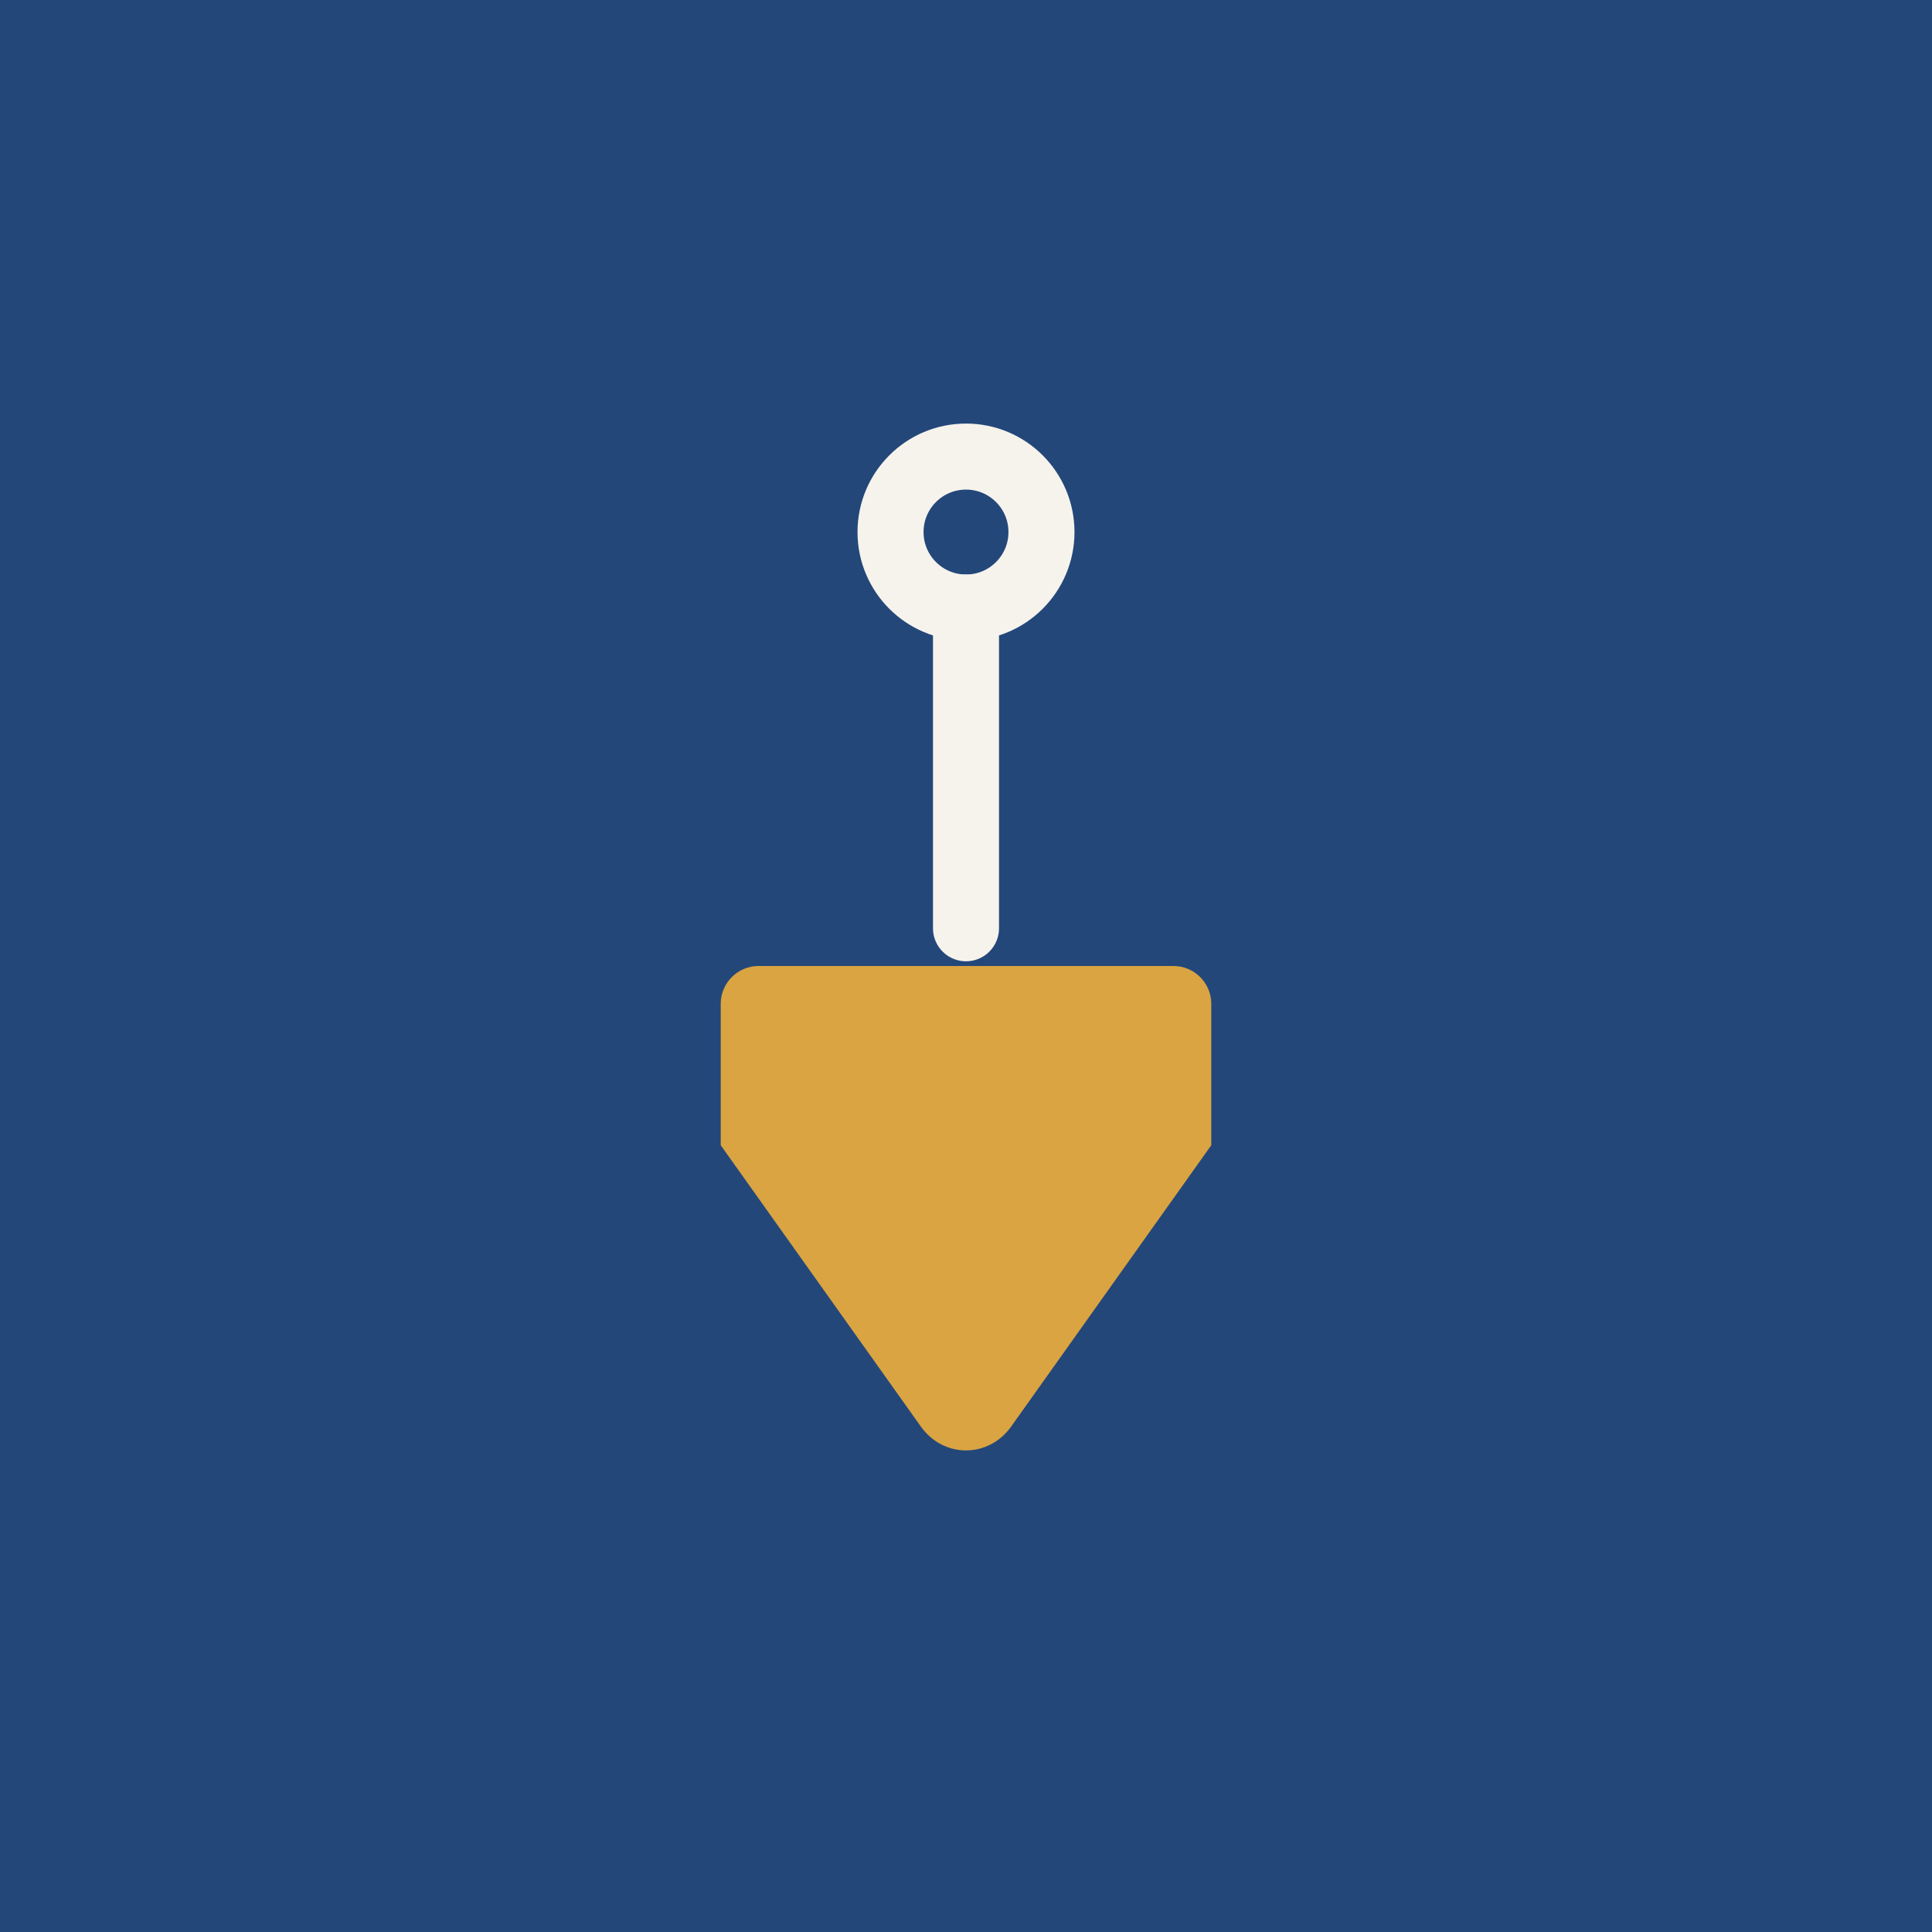
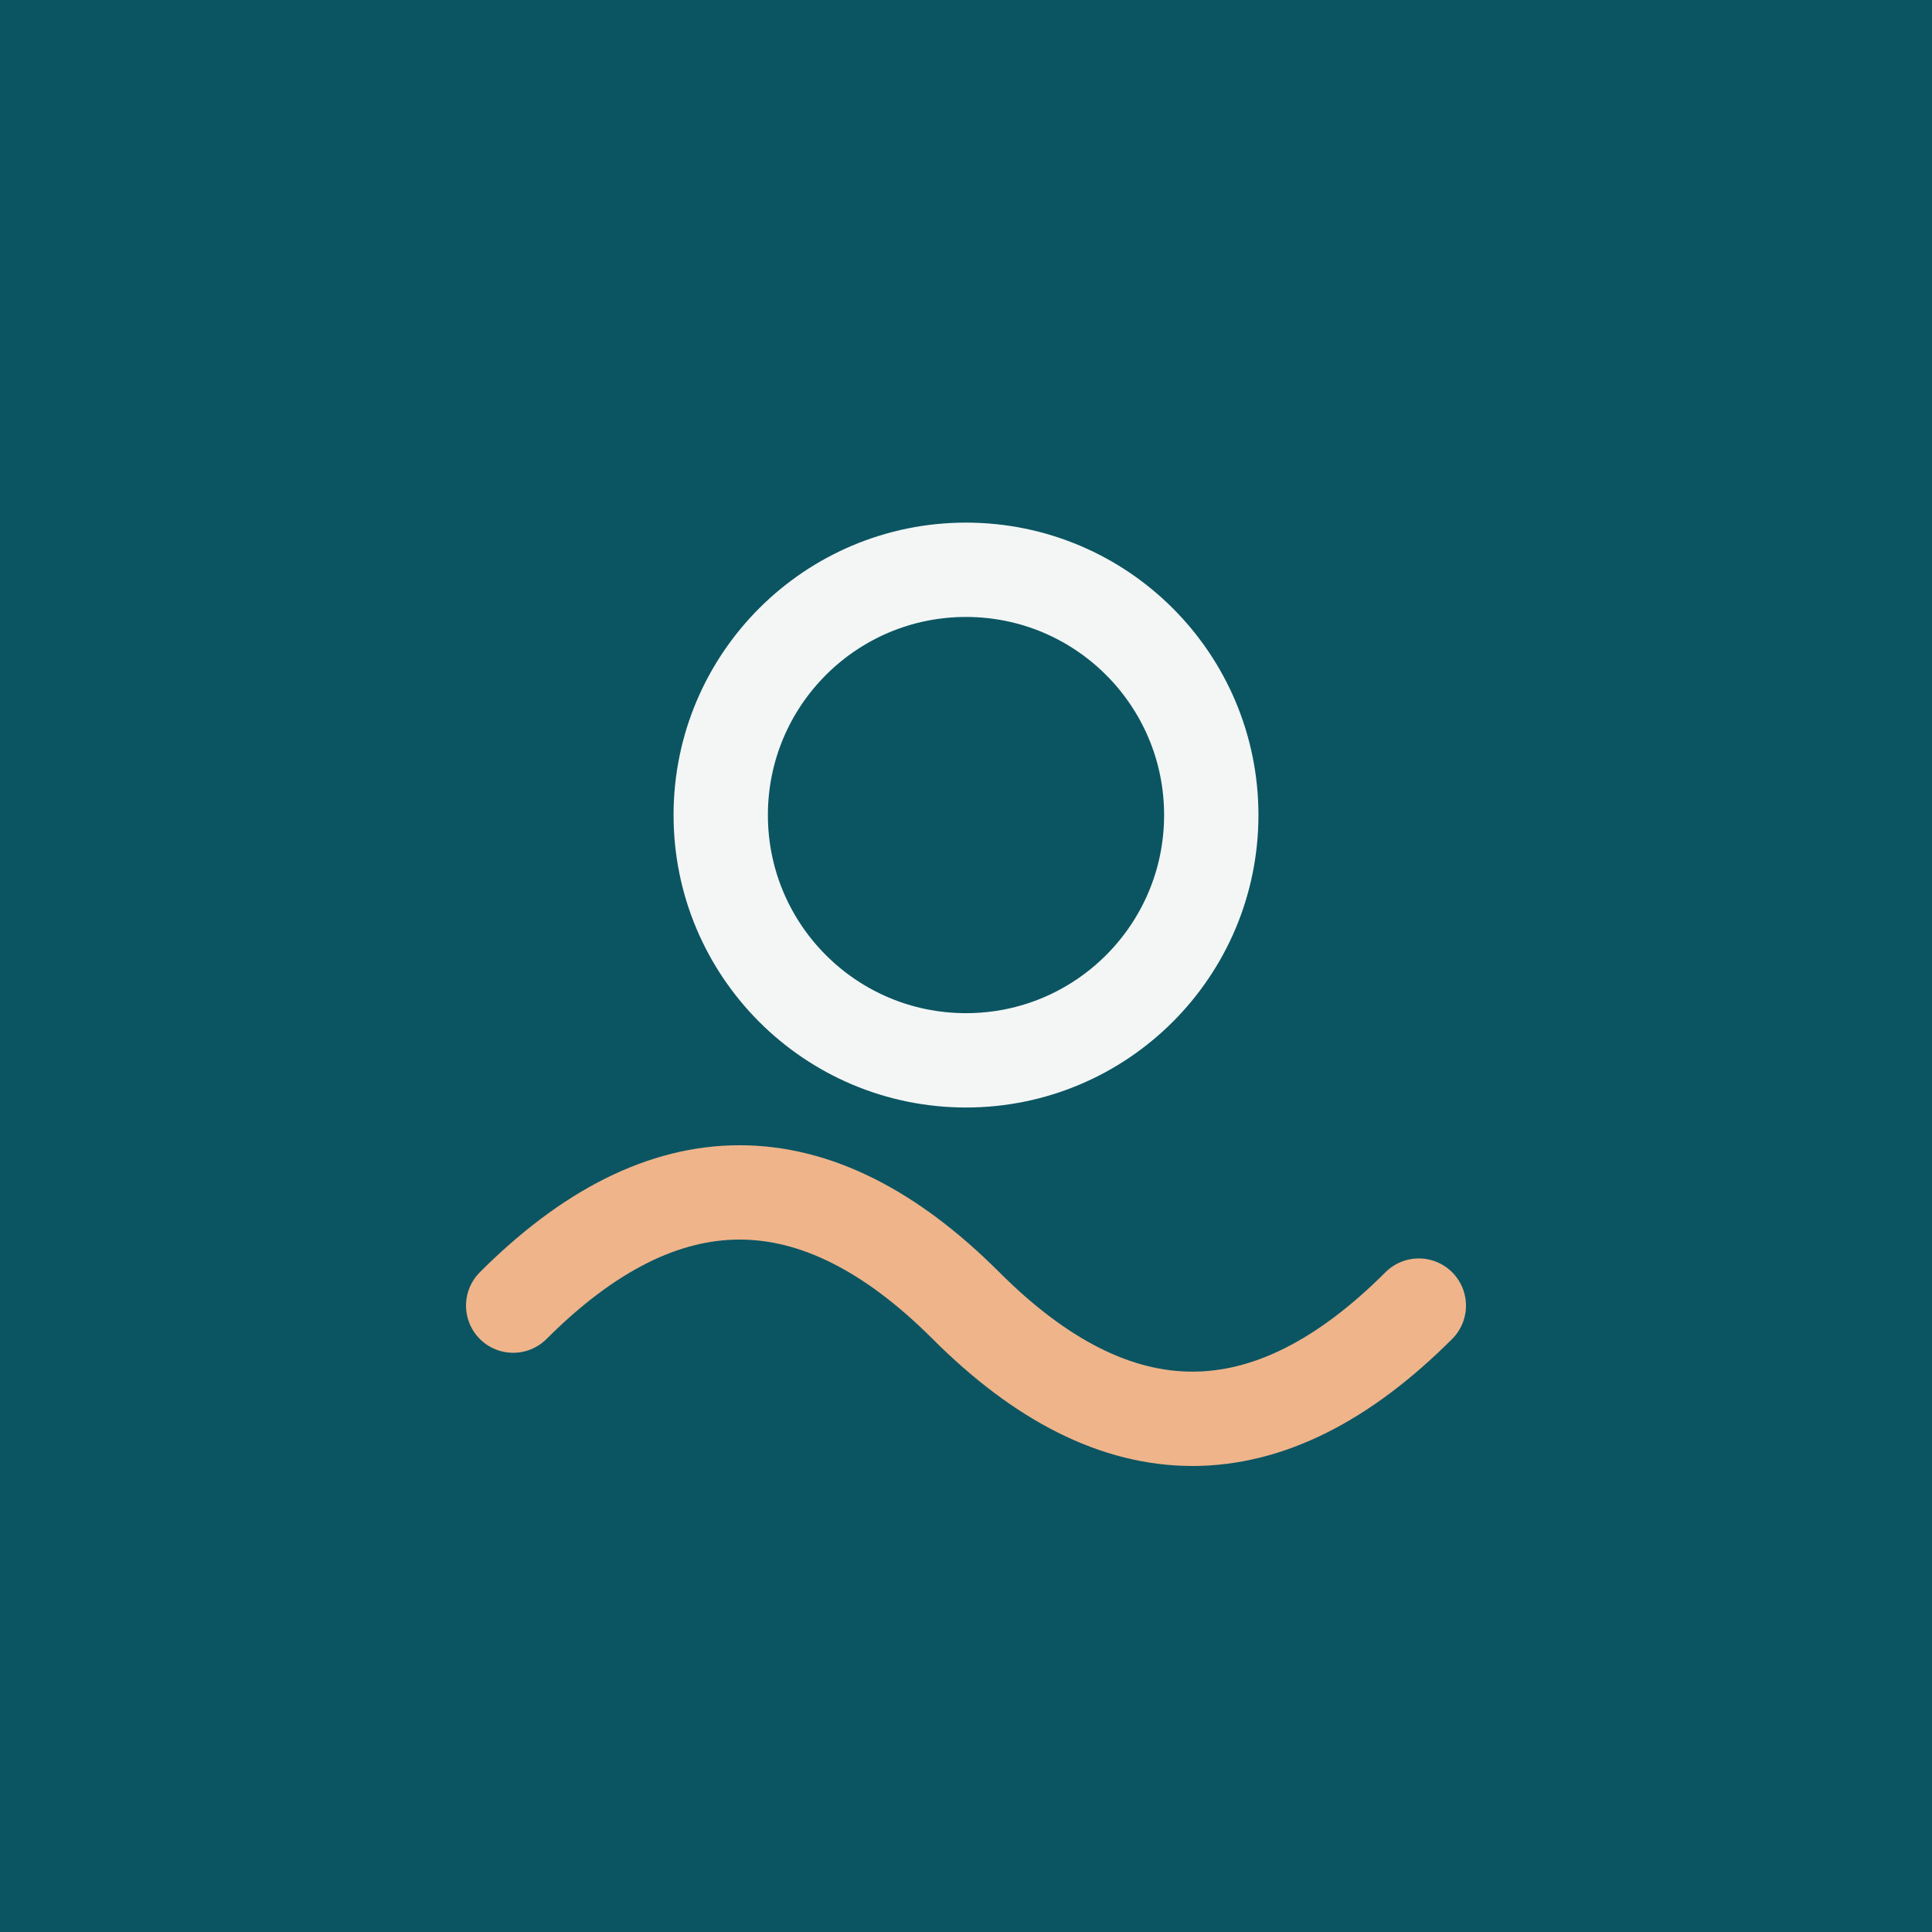
<svg xmlns="http://www.w3.org/2000/svg" viewBox="0 0 1024 1024" width="1024" height="1024">
-   <rect width="1024" height="1024" fill="#24477A" />
+   <rect width="1024" height="1024" fill="#0B5563" />
  <g transform="translate(192,192) scale(10)">
-     <circle cx="32" cy="9" r="4" fill="none" stroke="#F6F3EC" stroke-width="3.5" />
-     <path d="M32 13 V30" stroke="#F6F3EC" stroke-width="3.5" stroke-linecap="round" />
-     <path d="M21 32 H43 C44.1 32 45 32.9 45 34 V41.5 L34.4 56.4 C33.2 58.1 30.8 58.1 29.6 56.4 L19 41.5 V34 C19 32.9 19.9 32 21 32 Z" fill="#D9A441" />
+     <circle cx="32" cy="24" r="13" fill="none" stroke="#F3F6F5" stroke-width="5" />
+     <path d="M8 50 C16 42 24 42 32 50 S48 58 56 50" fill="none" stroke="#F0B48A" stroke-width="5" stroke-linecap="round" />
  </g>
</svg>
